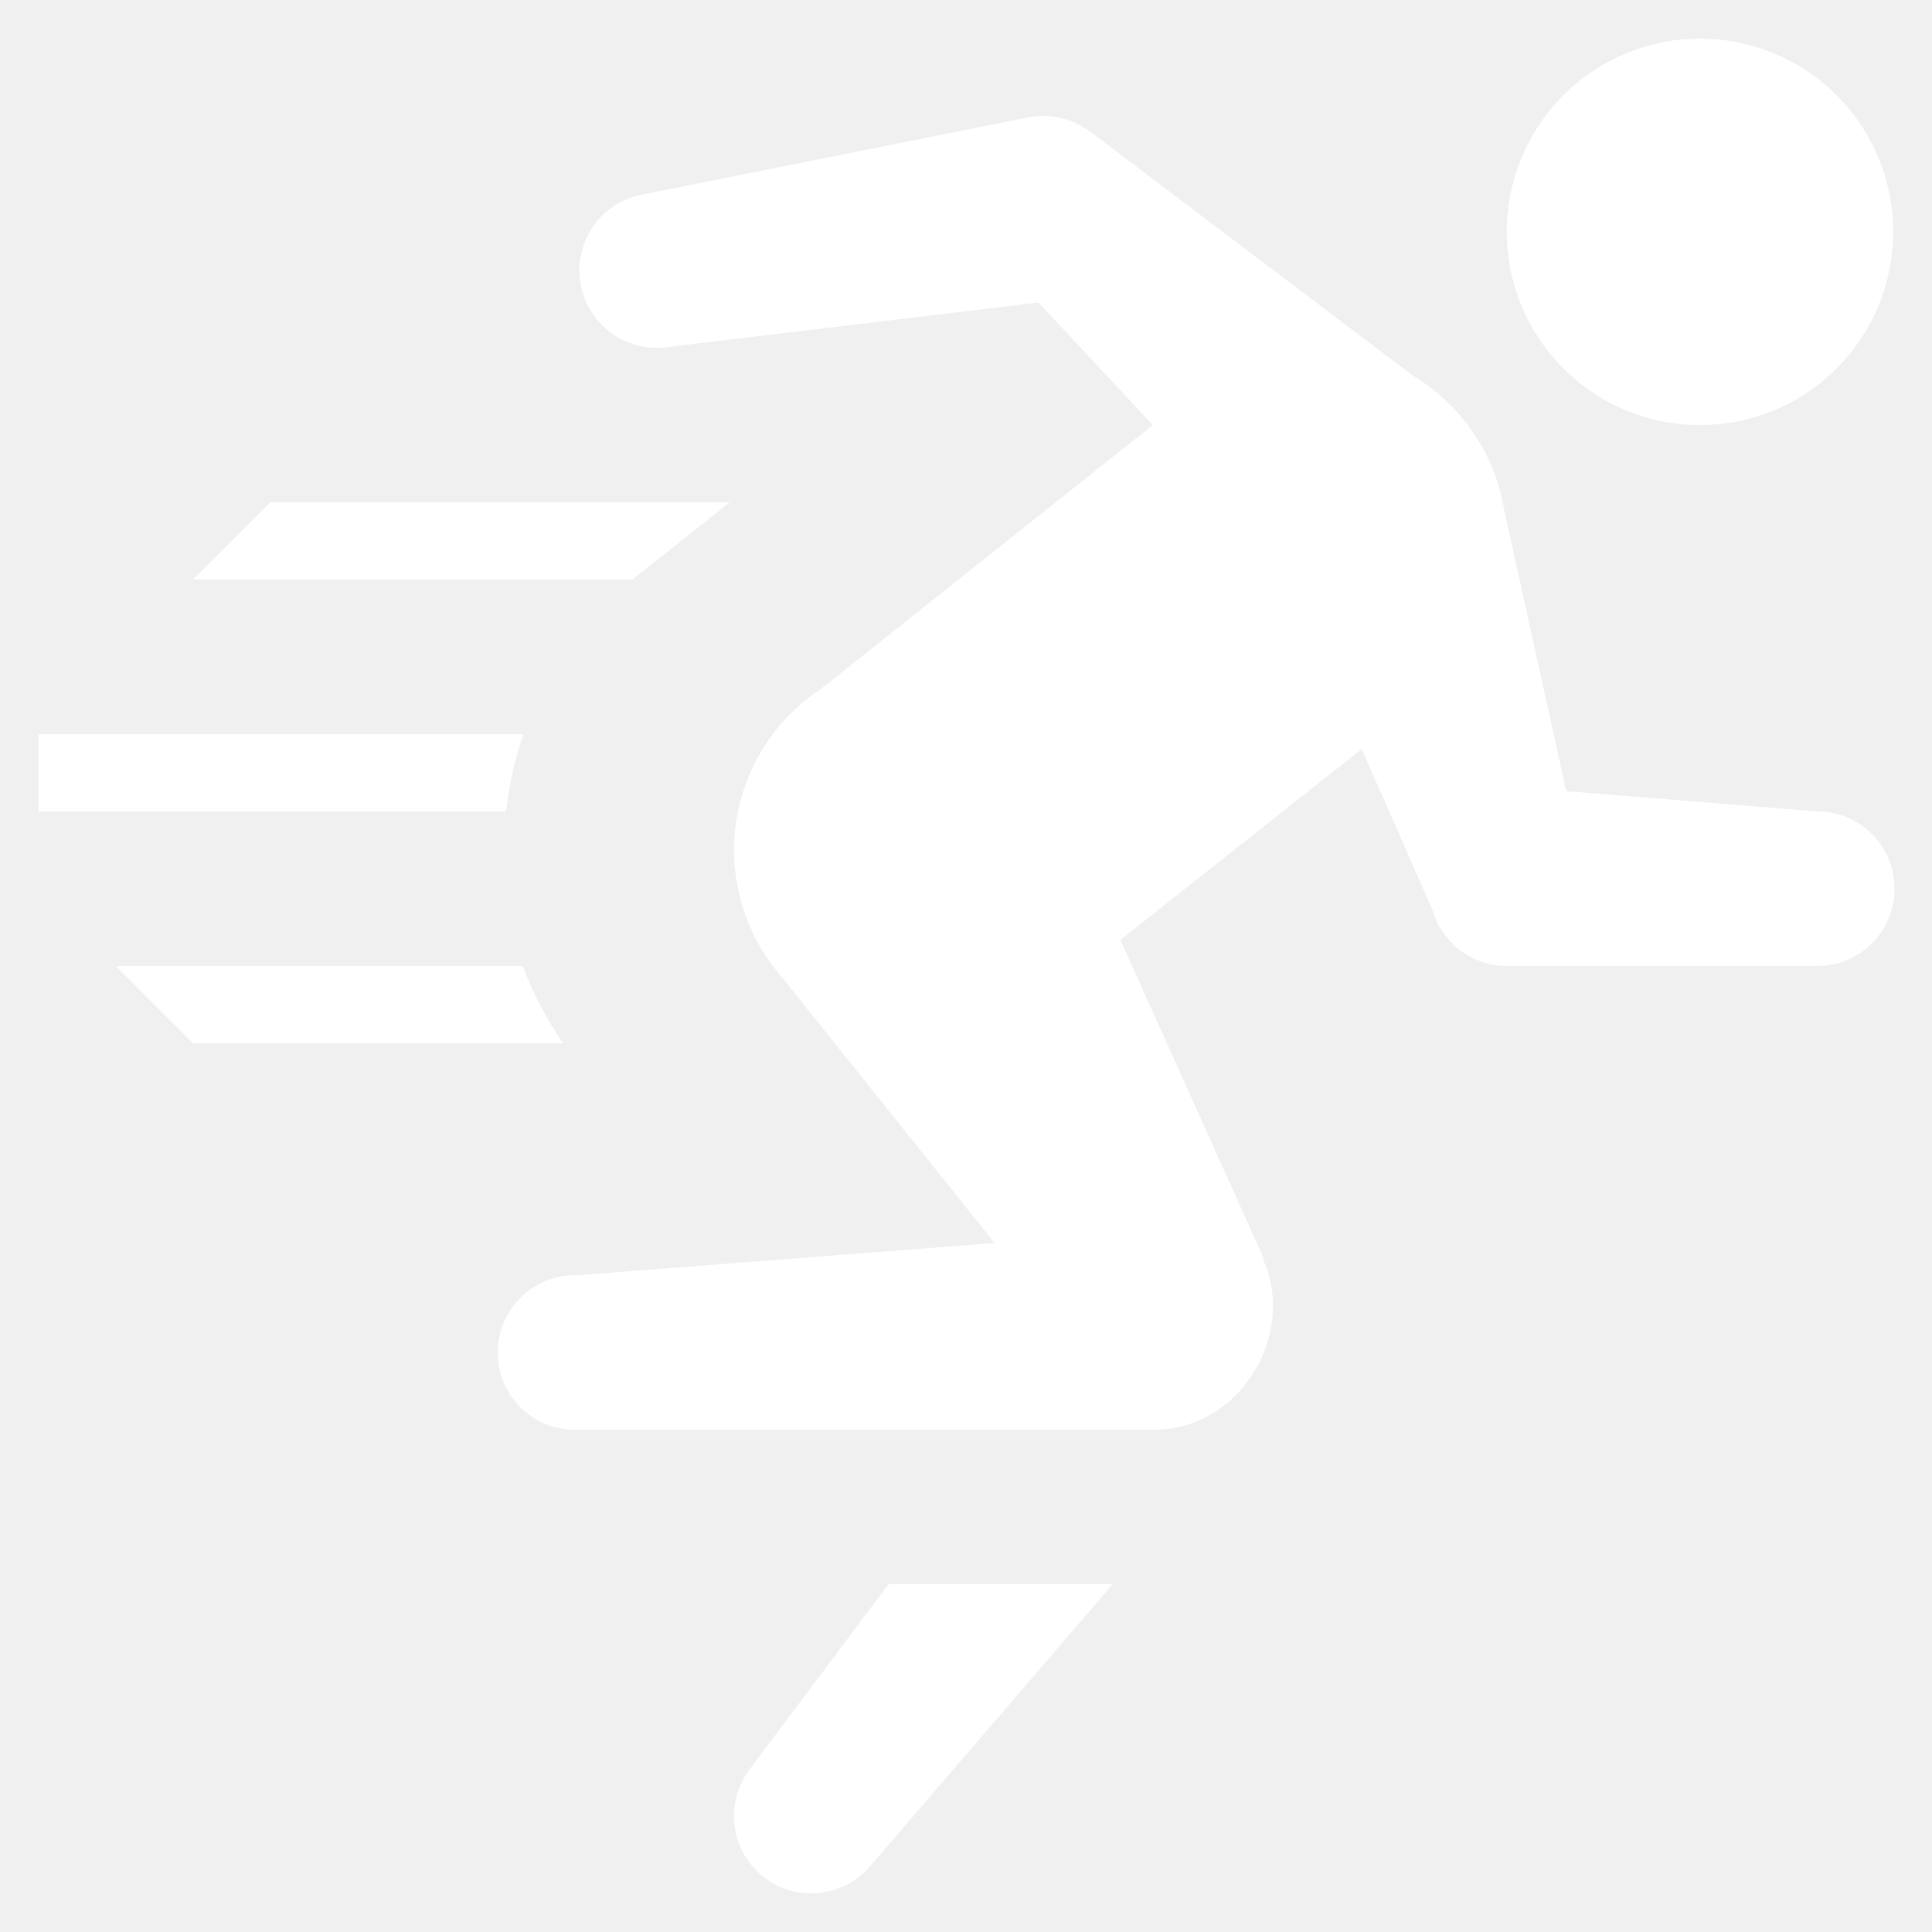
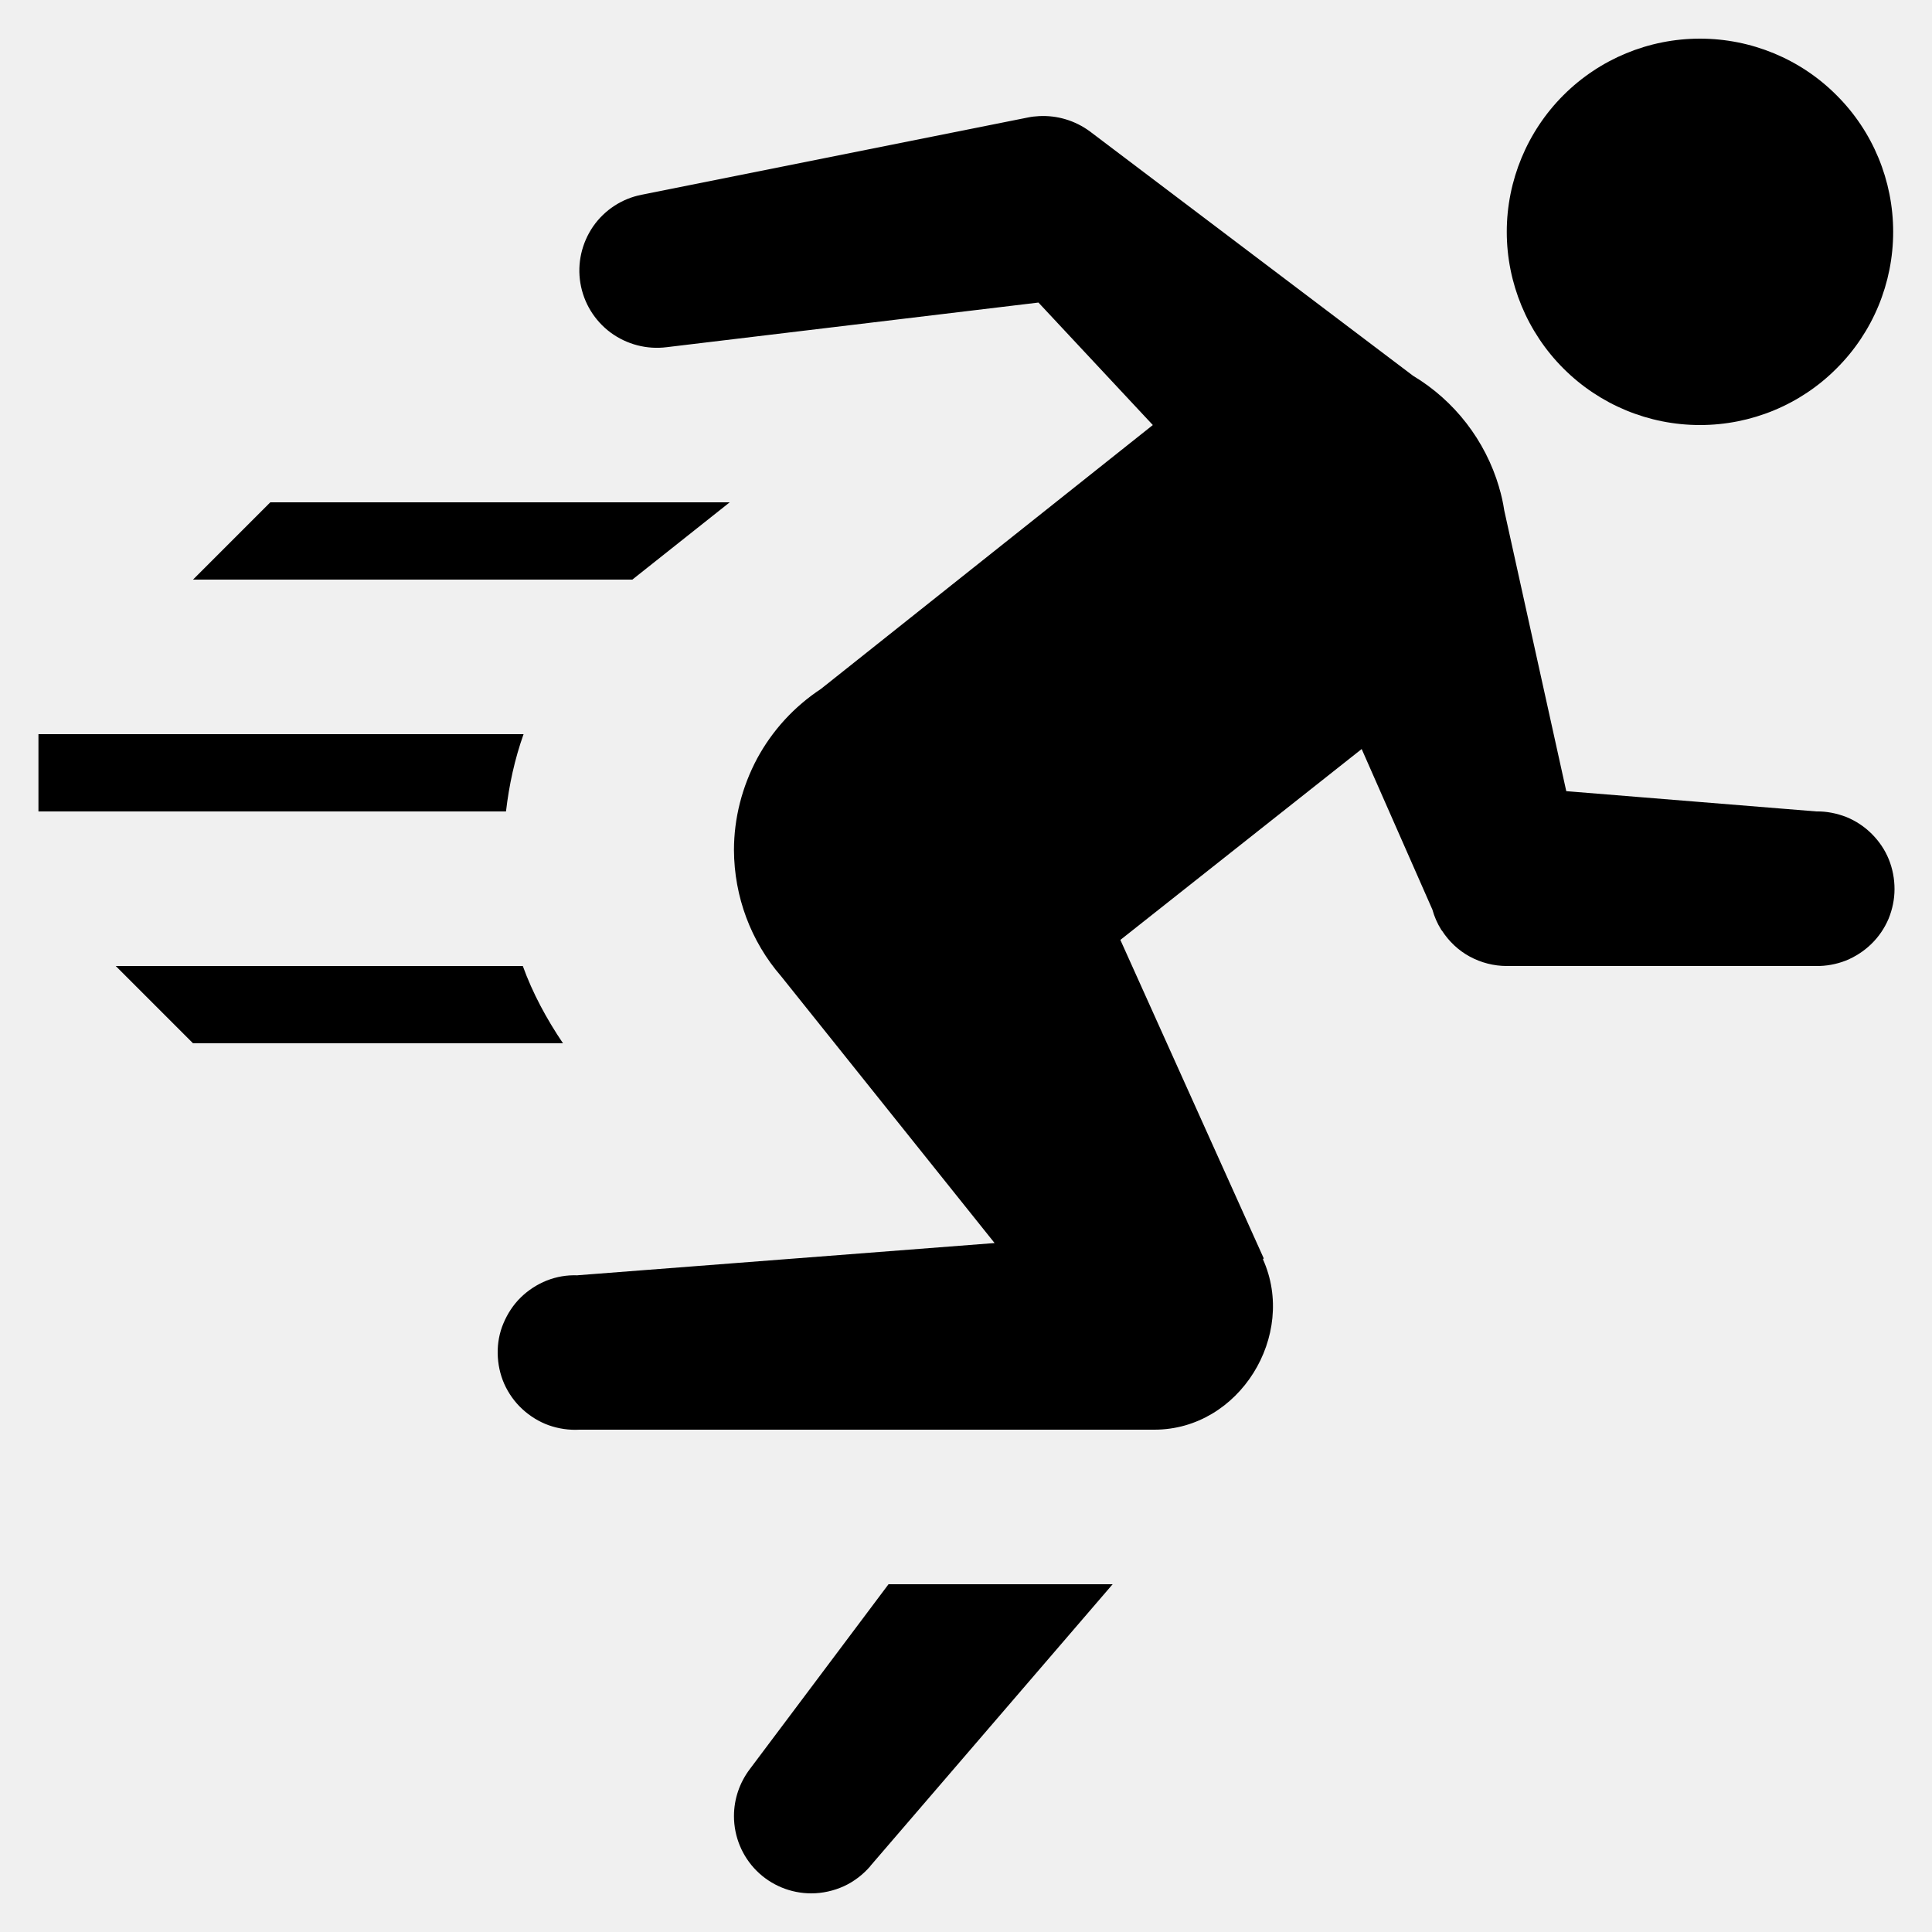
- <svg xmlns="http://www.w3.org/2000/svg" width="20" height="20" viewBox="0 0 10 10" fill="none">
-   <path d="M8.799 0.2C8.534 0.2 8.28 0.305 8.092 0.493C7.905 0.68 7.799 0.935 7.799 1.2C7.799 1.465 7.905 1.72 8.092 1.907C8.28 2.095 8.534 2.2 8.799 2.2C9.064 2.2 9.319 2.095 9.506 1.907C9.694 1.72 9.799 1.465 9.799 1.2C9.799 0.935 9.694 0.68 9.506 0.493C9.319 0.305 9.064 0.2 8.799 0.2ZM5.378 0.601C5.359 0.602 5.34 0.604 5.321 0.608L3.321 1.008C3.219 1.028 3.129 1.087 3.07 1.172C3.011 1.258 2.987 1.363 3.004 1.465C3.021 1.568 3.077 1.659 3.16 1.721C3.244 1.783 3.348 1.81 3.451 1.797L5.375 1.566L5.967 2.2L4.249 3.566C4.111 3.657 3.998 3.78 3.919 3.926C3.841 4.072 3.799 4.235 3.799 4.4C3.8 4.64 3.886 4.872 4.043 5.053L5.148 6.434L2.999 6.6C2.999 6.6 2.998 6.6 2.998 6.6L2.988 6.601C2.934 6.599 2.881 6.608 2.83 6.628C2.78 6.648 2.734 6.678 2.696 6.715C2.657 6.753 2.627 6.799 2.606 6.849C2.585 6.898 2.575 6.952 2.576 7.006C2.577 7.06 2.588 7.113 2.61 7.163C2.632 7.212 2.664 7.257 2.703 7.293C2.743 7.33 2.79 7.359 2.84 7.377C2.891 7.395 2.945 7.403 2.999 7.4H5.975C6.416 7.4 6.714 6.911 6.537 6.518L6.541 6.513L5.799 4.865L7.048 3.877L7.414 4.708C7.424 4.744 7.439 4.779 7.459 4.811L7.462 4.816H7.463C7.499 4.872 7.548 4.919 7.607 4.951C7.666 4.983 7.732 5 7.799 5H9.399C9.452 5.001 9.505 4.991 9.554 4.972C9.603 4.952 9.648 4.923 9.686 4.886C9.724 4.849 9.754 4.805 9.775 4.756C9.795 4.707 9.806 4.655 9.806 4.602C9.806 4.549 9.796 4.496 9.776 4.447C9.756 4.398 9.726 4.354 9.688 4.316C9.651 4.279 9.606 4.249 9.557 4.229C9.508 4.21 9.455 4.199 9.402 4.2L8.107 4.095L7.786 2.642C7.78 2.602 7.771 2.561 7.759 2.522L7.759 2.521C7.688 2.28 7.529 2.074 7.314 1.945L5.641 0.68C5.565 0.624 5.472 0.596 5.378 0.601ZM1.399 2.6L0.999 3H3.273L3.777 2.6H1.399ZM0.199 3.8V4.2H2.619C2.635 4.063 2.664 3.929 2.71 3.8H0.199ZM0.599 5L0.999 5.4H2.914C2.829 5.274 2.757 5.141 2.706 5H0.599ZM4.599 8.2L3.881 9.157C3.828 9.227 3.799 9.312 3.799 9.4C3.799 9.506 3.841 9.608 3.916 9.683C3.991 9.758 4.093 9.8 4.199 9.8C4.257 9.8 4.315 9.787 4.368 9.763C4.42 9.739 4.467 9.703 4.505 9.659L4.505 9.658C4.506 9.658 4.506 9.657 4.506 9.657L5.759 8.2H4.599Z" fill="white" />
+ <svg xmlns="http://www.w3.org/2000/svg" width="20" height="20" viewBox="0 0 10 10" fill="currentColor">
+   <path d="M8.799 0.2C8.534 0.2 8.28 0.305 8.092 0.493C7.905 0.68 7.799 0.935 7.799 1.2C7.799 1.465 7.905 1.72 8.092 1.907C8.28 2.095 8.534 2.2 8.799 2.2C9.064 2.2 9.319 2.095 9.506 1.907C9.694 1.72 9.799 1.465 9.799 1.2C9.799 0.935 9.694 0.68 9.506 0.493C9.319 0.305 9.064 0.2 8.799 0.2ZM5.378 0.601C5.359 0.602 5.34 0.604 5.321 0.608L3.321 1.008C3.219 1.028 3.129 1.087 3.07 1.172C3.011 1.258 2.987 1.363 3.004 1.465C3.021 1.568 3.077 1.659 3.16 1.721C3.244 1.783 3.348 1.81 3.451 1.797L5.375 1.566L5.967 2.2L4.249 3.566C4.111 3.657 3.998 3.78 3.919 3.926C3.841 4.072 3.799 4.235 3.799 4.4C3.8 4.64 3.886 4.872 4.043 5.053L5.148 6.434L2.999 6.6C2.999 6.6 2.998 6.6 2.998 6.6L2.988 6.601C2.934 6.599 2.881 6.608 2.83 6.628C2.78 6.648 2.734 6.678 2.696 6.715C2.657 6.753 2.627 6.799 2.606 6.849C2.585 6.898 2.575 6.952 2.576 7.006C2.577 7.06 2.588 7.113 2.61 7.163C2.632 7.212 2.664 7.257 2.703 7.293C2.743 7.33 2.79 7.359 2.84 7.377C2.891 7.395 2.945 7.403 2.999 7.4H5.975C6.416 7.4 6.714 6.911 6.537 6.518L6.541 6.513L5.799 4.865L7.048 3.877L7.414 4.708C7.424 4.744 7.439 4.779 7.459 4.811L7.462 4.816H7.463C7.499 4.872 7.548 4.919 7.607 4.951C7.666 4.983 7.732 5 7.799 5H9.399C9.452 5.001 9.505 4.991 9.554 4.972C9.603 4.952 9.648 4.923 9.686 4.886C9.724 4.849 9.754 4.805 9.775 4.756C9.795 4.707 9.806 4.655 9.806 4.602C9.806 4.549 9.796 4.496 9.776 4.447C9.756 4.398 9.726 4.354 9.688 4.316C9.651 4.279 9.606 4.249 9.557 4.229C9.508 4.21 9.455 4.199 9.402 4.2L8.107 4.095L7.786 2.642C7.78 2.602 7.771 2.561 7.759 2.522L7.759 2.521C7.688 2.28 7.529 2.074 7.314 1.945L5.641 0.68C5.565 0.624 5.472 0.596 5.378 0.601ZM1.399 2.6L0.999 3H3.273L3.777 2.6H1.399ZM0.199 3.8V4.2H2.619C2.635 4.063 2.664 3.929 2.71 3.8H0.199ZM0.599 5L0.999 5.4H2.914C2.829 5.274 2.757 5.141 2.706 5H0.599ZM4.599 8.2L3.881 9.157C3.828 9.227 3.799 9.312 3.799 9.4C3.799 9.506 3.841 9.608 3.916 9.683C3.991 9.758 4.093 9.8 4.199 9.8C4.257 9.8 4.315 9.787 4.368 9.763C4.42 9.739 4.467 9.703 4.505 9.659L4.505 9.658C4.506 9.658 4.506 9.657 4.506 9.657L5.759 8.2H4.599Z" />
</svg>
